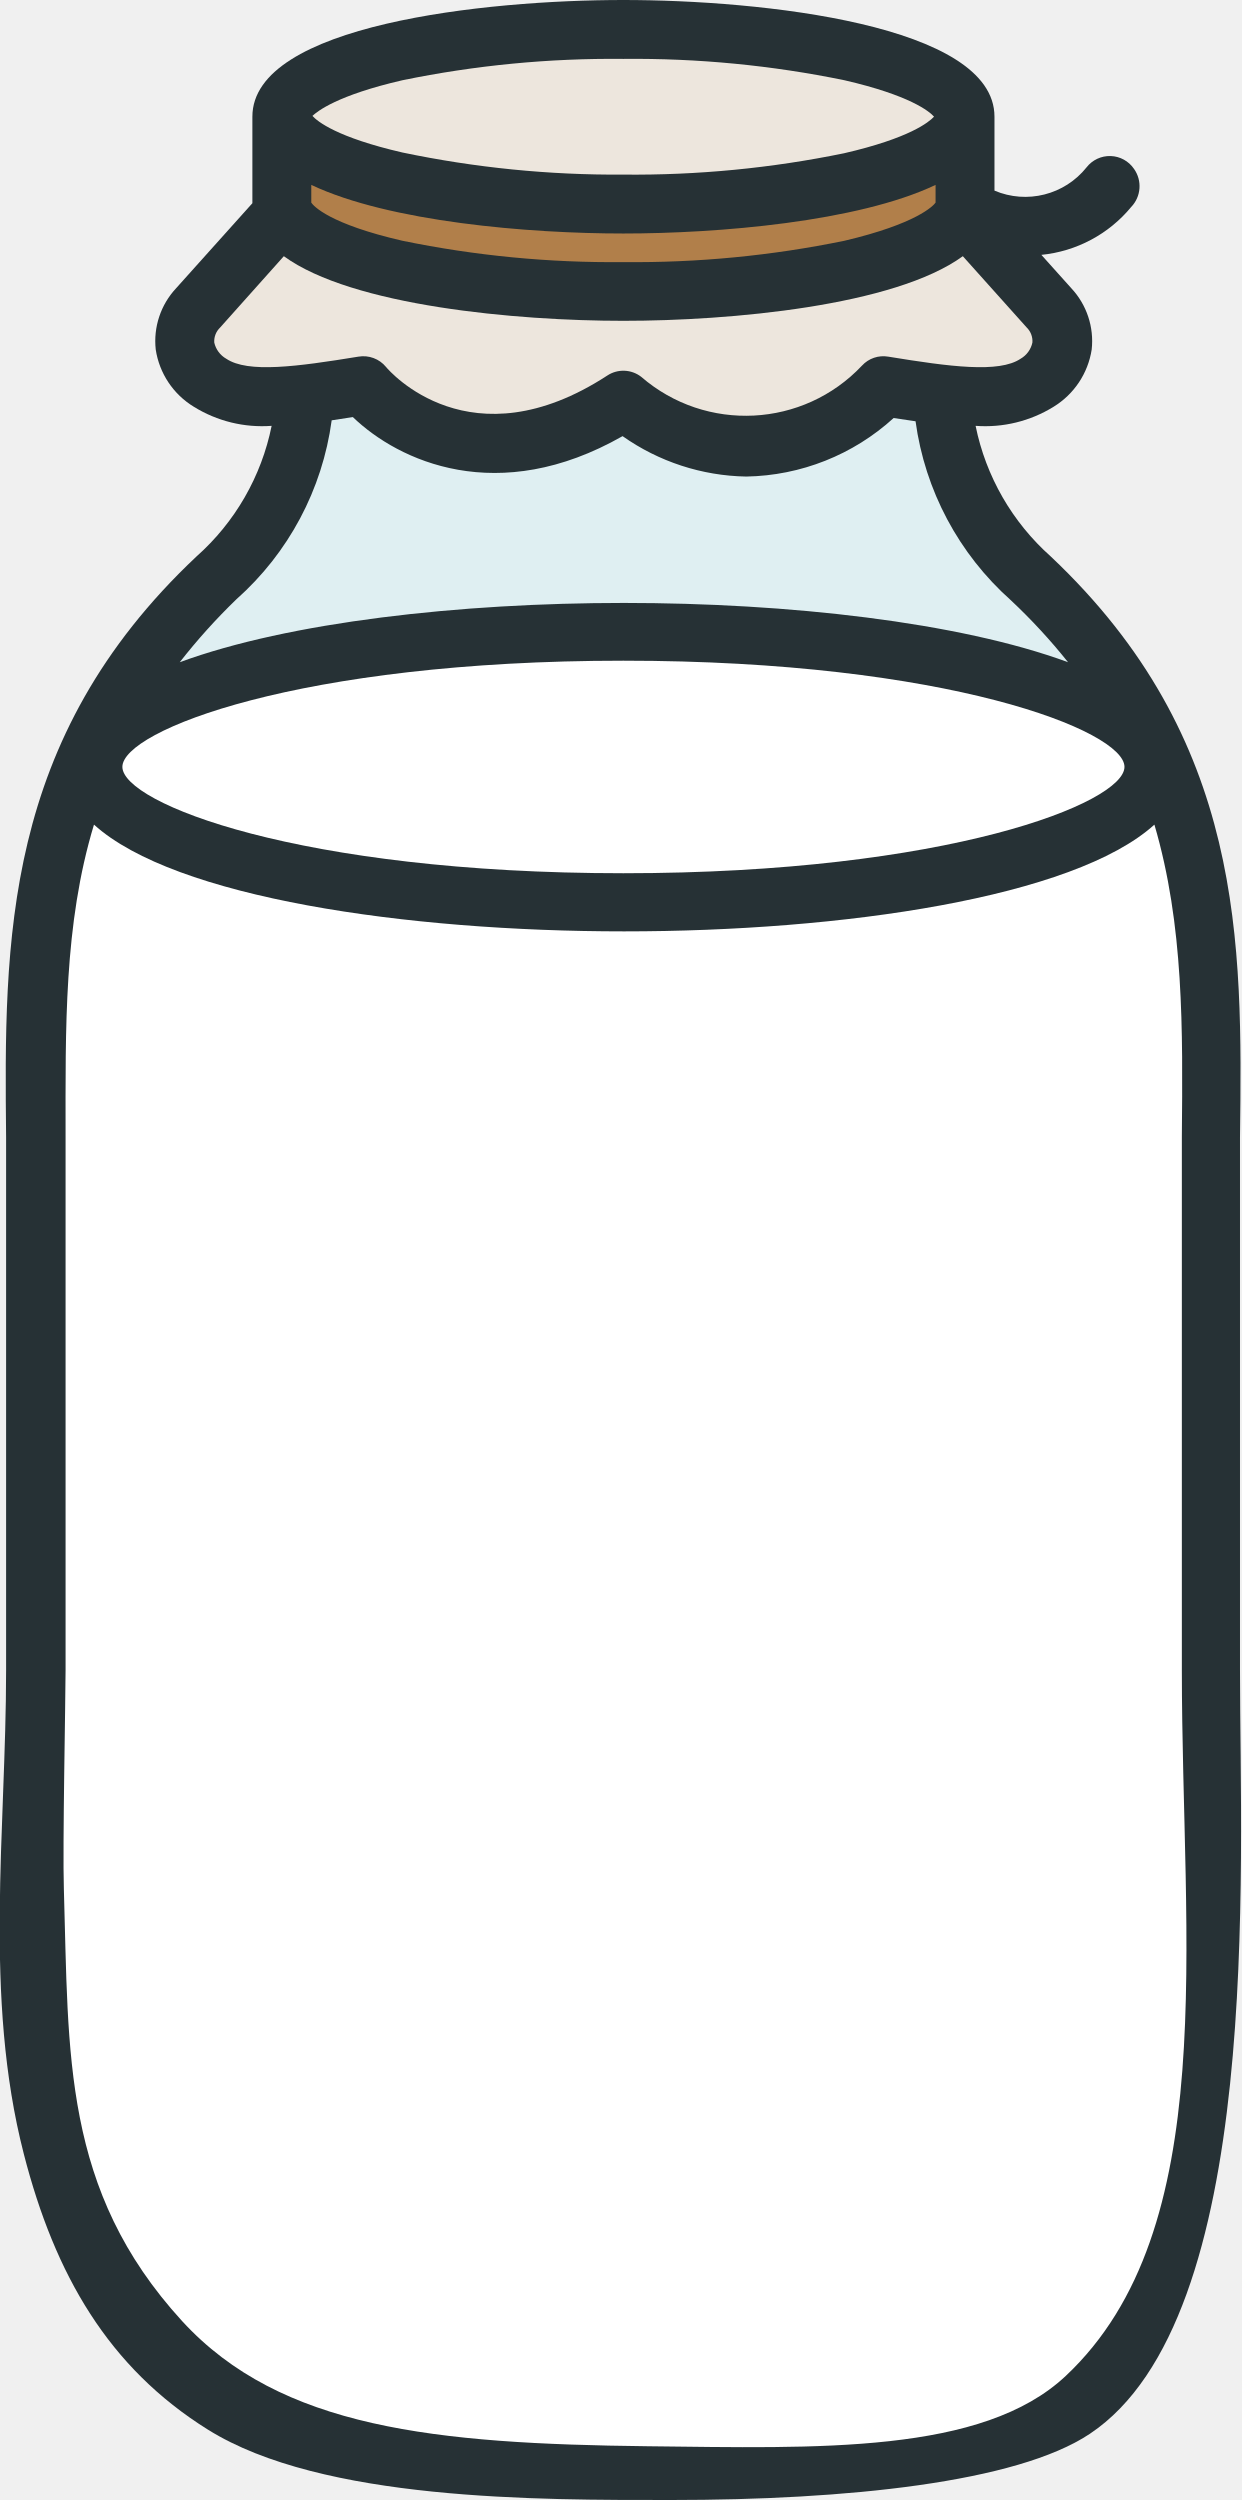
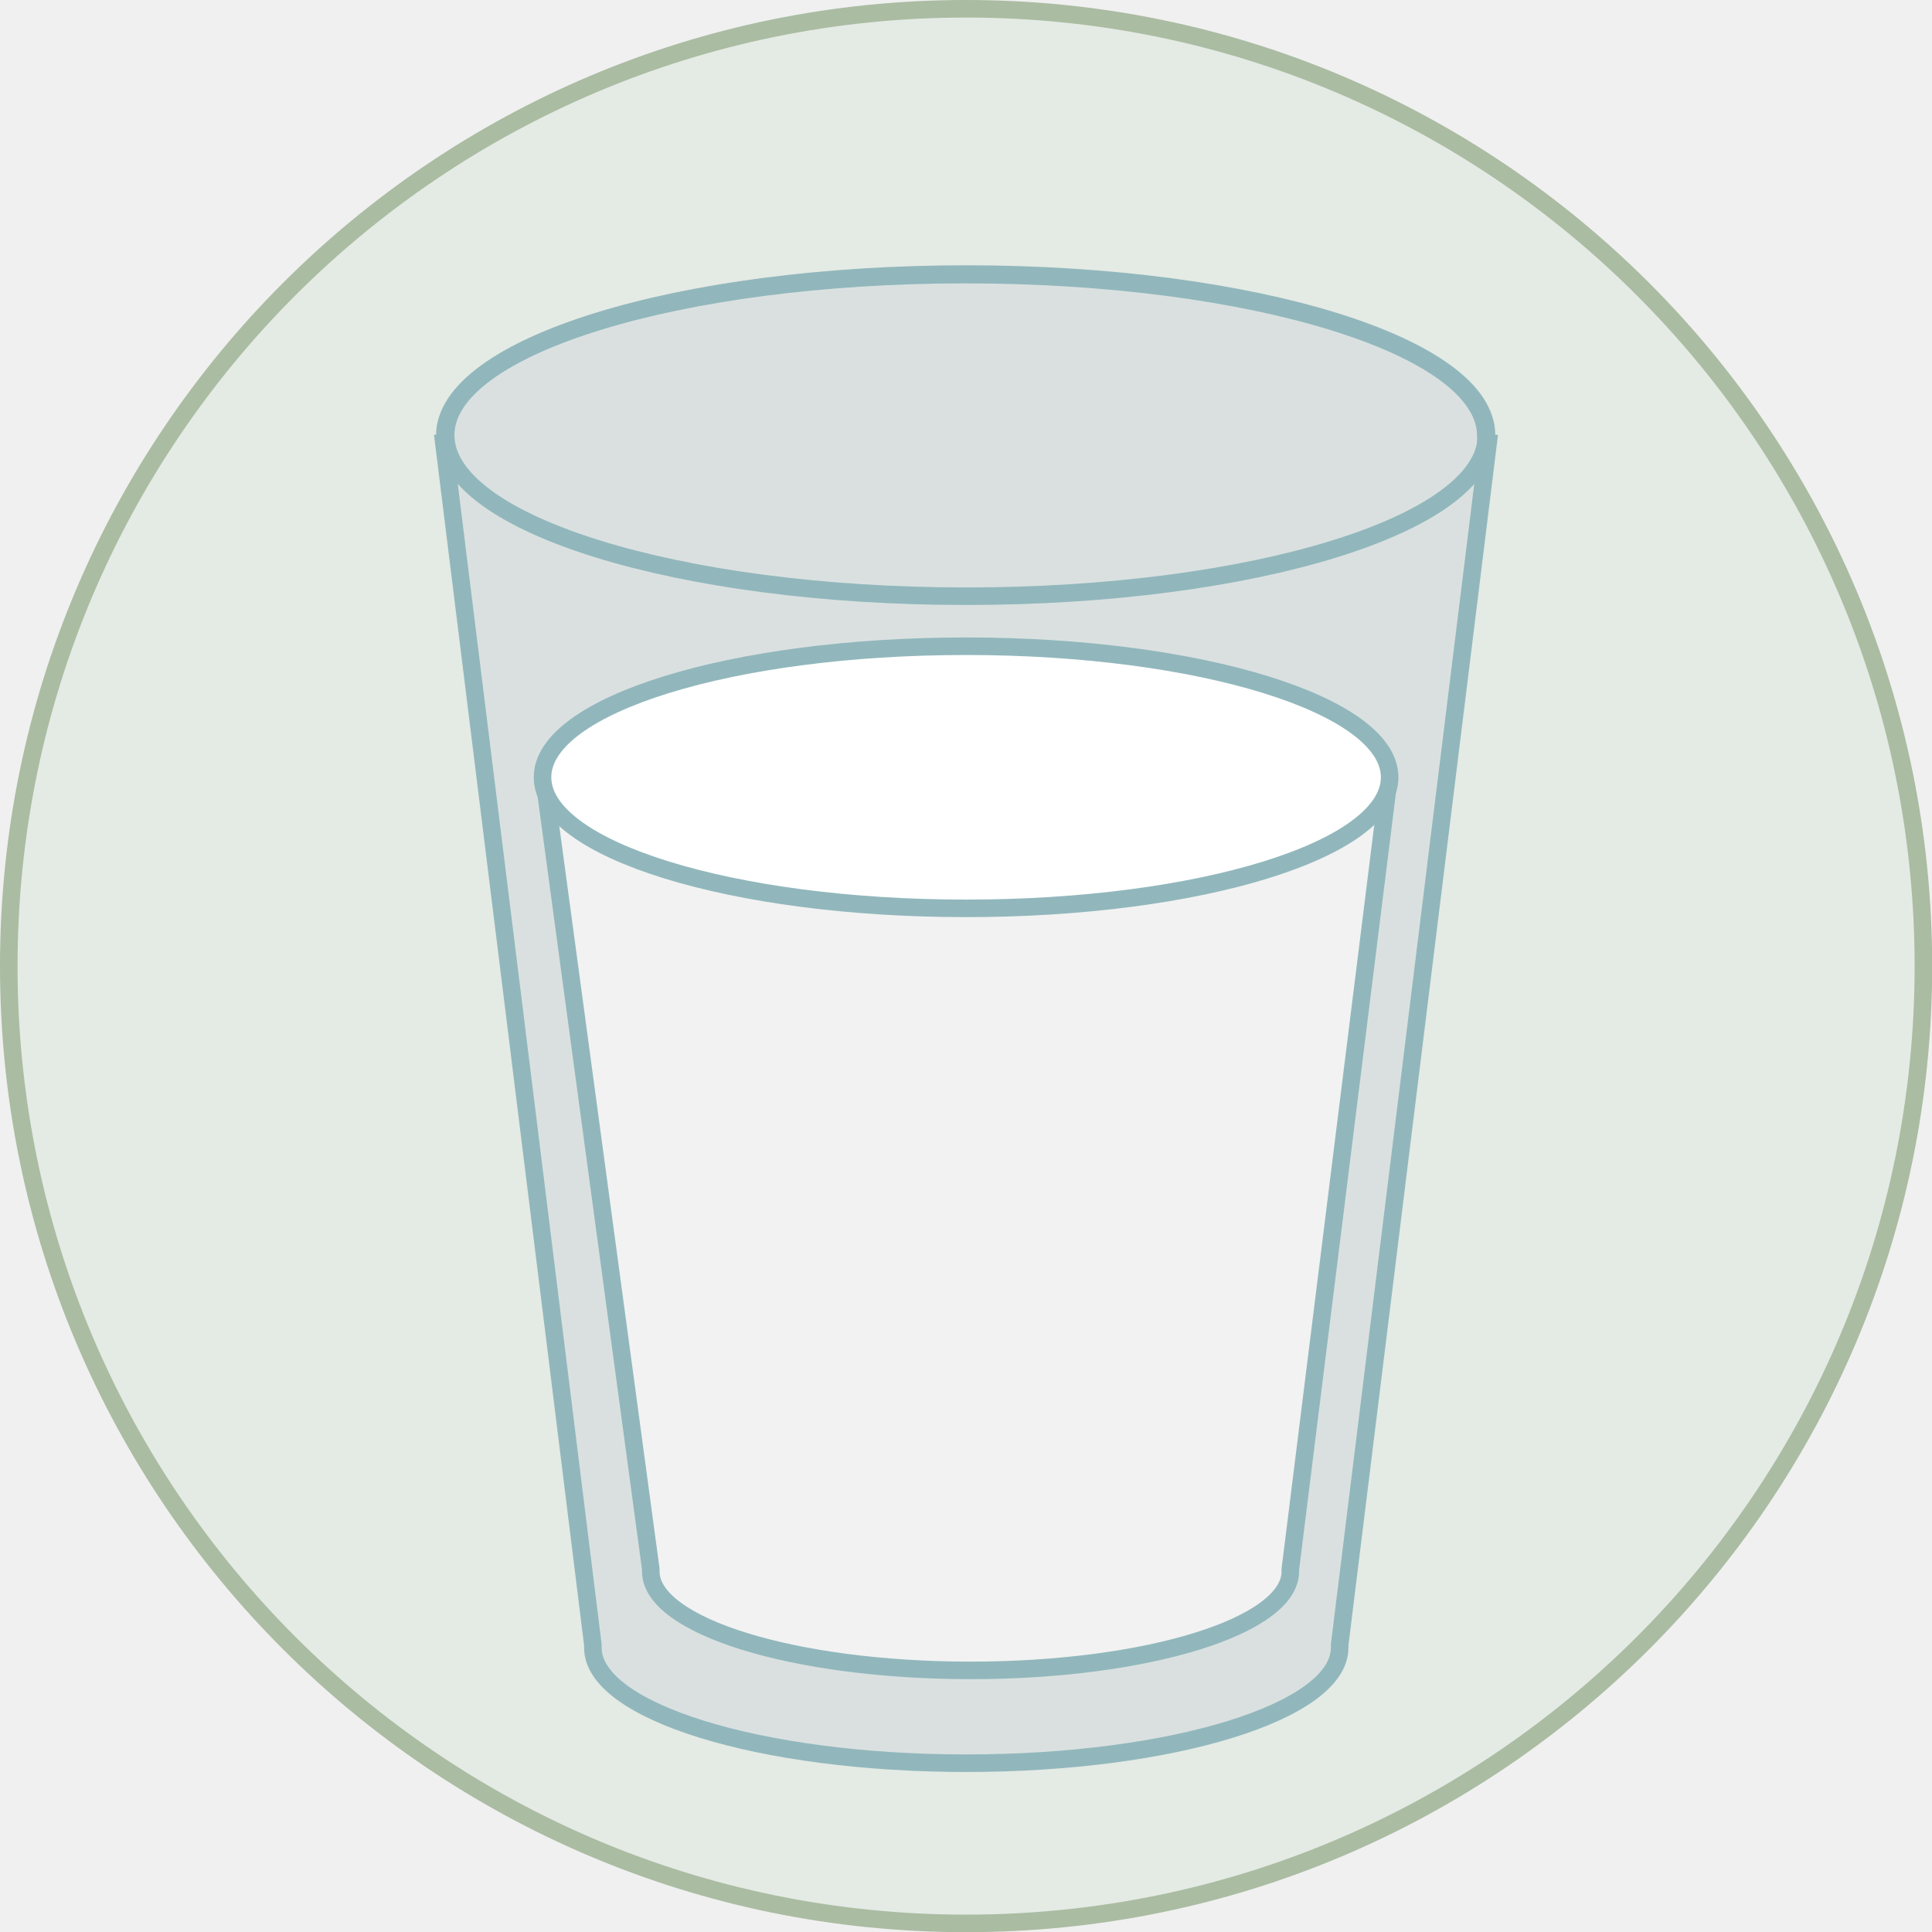
- <svg xmlns="http://www.w3.org/2000/svg" viewBox="0 0 65.13 131.15">
-   <g id="b1884742-a0a7-4f73-8e0b-ff1bb090a0de" data-name="Layer 2">
-     <g id="b1bb6d11-00dd-4c2d-aac1-ebbbfc90a94e" data-name="Layer 1">
-       <path d="M55.12,29.19a12.5,12.5,0,0,1-3.94-6.85,6.81,6.81,0,0,0,4.09-1,4.29,4.29,0,0,0,2-3,4.06,4.06,0,0,0-1.07-3.22l-1.57-1.75a7,7,0,0,0,4.71-2.51,1.57,1.57,0,0,0,.15-2A1.54,1.54,0,0,0,57,8.78,4.12,4.12,0,0,1,52.17,10V6.12C52.17,1.29,39.93,0,32.7,0S13.24,1.29,13.24,6.12v4.54l-4,4.46a4.06,4.06,0,0,0-1.07,3.22,4.26,4.26,0,0,0,2,3,6.79,6.79,0,0,0,4.08,1,12.45,12.45,0,0,1-3.94,6.85C.12,38.78.22,49.4.32,59.67c0,1,0,27,0,27.94,0,8.43-1.2,17.11.93,25.39,1.63,6.34,4.45,11.21,9.66,14.46,6,3.75,17.35,3.69,24.32,3.69,9.14,0,18.1-.91,21.94-3.47,9.12-6.08,7.88-29.53,7.88-40.07,0-1,0-27,0-27.94C65.18,49.4,65.28,38.78,55.12,29.19Z" style="fill:#263135" />
-       <path d="M16.33,9.7c4.1,1.94,11.41,2.55,16.37,2.55S45,11.64,49.08,9.7v.93c-.12.17-1,1.11-4.78,2a54.83,54.83,0,0,1-11.6,1.12,54.73,54.73,0,0,1-11.59-1.12c-3.83-.88-4.66-1.82-4.78-2Z" style="fill:#b17f4a" />
-       <path d="M21.11,4.21A54.73,54.73,0,0,1,32.7,3.09,54.83,54.83,0,0,1,44.3,4.21C47.73,5,48.75,5.84,49,6.12c-.27.29-1.29,1.13-4.72,1.92A54.83,54.83,0,0,1,32.7,9.16,54.73,54.73,0,0,1,21.11,8c-3.43-.79-4.46-1.63-4.72-1.92C16.65,5.84,17.68,5,21.11,4.21Z" style="fill:#ede6dd" />
-       <path d="M11.87,18.82a1.31,1.31,0,0,1-.63-.85,1,1,0,0,1,.31-.79l3.34-3.74c3.58,2.61,12.2,3.39,17.81,3.39s14.23-.78,17.81-3.39l3.35,3.74a1,1,0,0,1,.3.79,1.29,1.29,0,0,1-.62.85c-1.13.76-3.7.42-6.94-.11a1.52,1.52,0,0,0-1.38.47,8.38,8.38,0,0,1-11.58.59,1.53,1.53,0,0,0-1.78-.07c-7.18,4.68-11.44-.24-11.61-.45a1.54,1.54,0,0,0-1.45-.54C15.56,19.24,13,19.58,11.87,18.82Z" style="fill:#ede6dd" />
-       <path d="M12.4,31.44a15.29,15.29,0,0,0,5-9.39l1.11-.17c2.4,2.31,7.61,4.73,14.15,1A11.59,11.59,0,0,0,39.15,25a11.78,11.78,0,0,0,7.73-3.07l1.15.17a15.34,15.34,0,0,0,5,9.39,30.78,30.78,0,0,1,3,3.25c-5.73-2.11-14.71-3.11-23.3-3.11s-17.56,1-23.3,3.11A31.88,31.88,0,0,1,12.4,31.44Z" style="fill:#dfeff2" />
-       <path d="M32.7,34.66c17,0,26.29,3.68,26.29,5.57s-9.28,5.58-26.29,5.58S6.42,42.13,6.42,40.23,15.69,34.66,32.7,34.66Z" style="fill:#fff" />
-       <path d="M62,59.64c0,1,0,27,0,28,0,14.28,2.1,29.31-6.09,37-4.37,4.11-13,3.79-21.94,3.69-11.13-.13-19.25-.93-24.42-6.57-6.29-6.88-5.94-14-6.2-22.68-.07-2.2.09-10,.09-11.47,0-1,0-27,0-28,0-5.64-.1-11.11,1.49-16.35,4.23,3.83,16.37,5.6,27.81,5.6s23.59-1.77,27.82-5.6C62.11,48.53,62.05,54,62,59.64Z" style="fill:#fff" />
+ <svg xmlns="http://www.w3.org/2000/svg" viewBox="0 0 110.11 110.11">
+   <g id="b2c8df7b-c5fb-44a6-868e-36bbc06a2834" data-name="Layer 2">
+     <g id="e1ee97a4-99d0-4501-a142-bc25eebbe61d" data-name="Layer 1">
+       <circle cx="55.06" cy="55.06" r="54.56" style="fill:#e4eae4;stroke:#aabca2;stroke-miterlimit:10" />
+       <path d="M84.81,25.28h-.13a2.28,2.28,0,0,0,0-.45c0-5.07-13.28-9.18-29.66-9.18s-29.67,4.11-29.67,9.18a3.42,3.42,0,0,0,0,.45H25.3l8.49,68.47s0,.11,0,.16c0,3.63,9.52,6.58,21.28,6.58s21.28-2.95,21.28-6.58a.88.88,0,0,0,0-.16Z" style="fill:#dae0e0;stroke:#91b7bc;stroke-miterlimit:10" />
+       <ellipse cx="55.06" cy="24.8" rx="29.66" ry="9.18" style="fill:none;stroke:#91b7bc;stroke-miterlimit:10" />
+       <path d="M31.09,45l6,44.43s0,.08,0,.13c0,3.11,8.16,5.64,18.22,5.64s18.23-2.53,18.23-5.64c0,0,0-.09,0-.13L79.19,44.1" style="fill:#f2f2f2;stroke:#91b7bc;stroke-miterlimit:10" />
+       <ellipse cx="55.06" cy="44.3" rx="24.14" ry="7.47" style="fill:#fff;stroke:#91b7bc;stroke-miterlimit:10" />
    </g>
  </g>
</svg>
